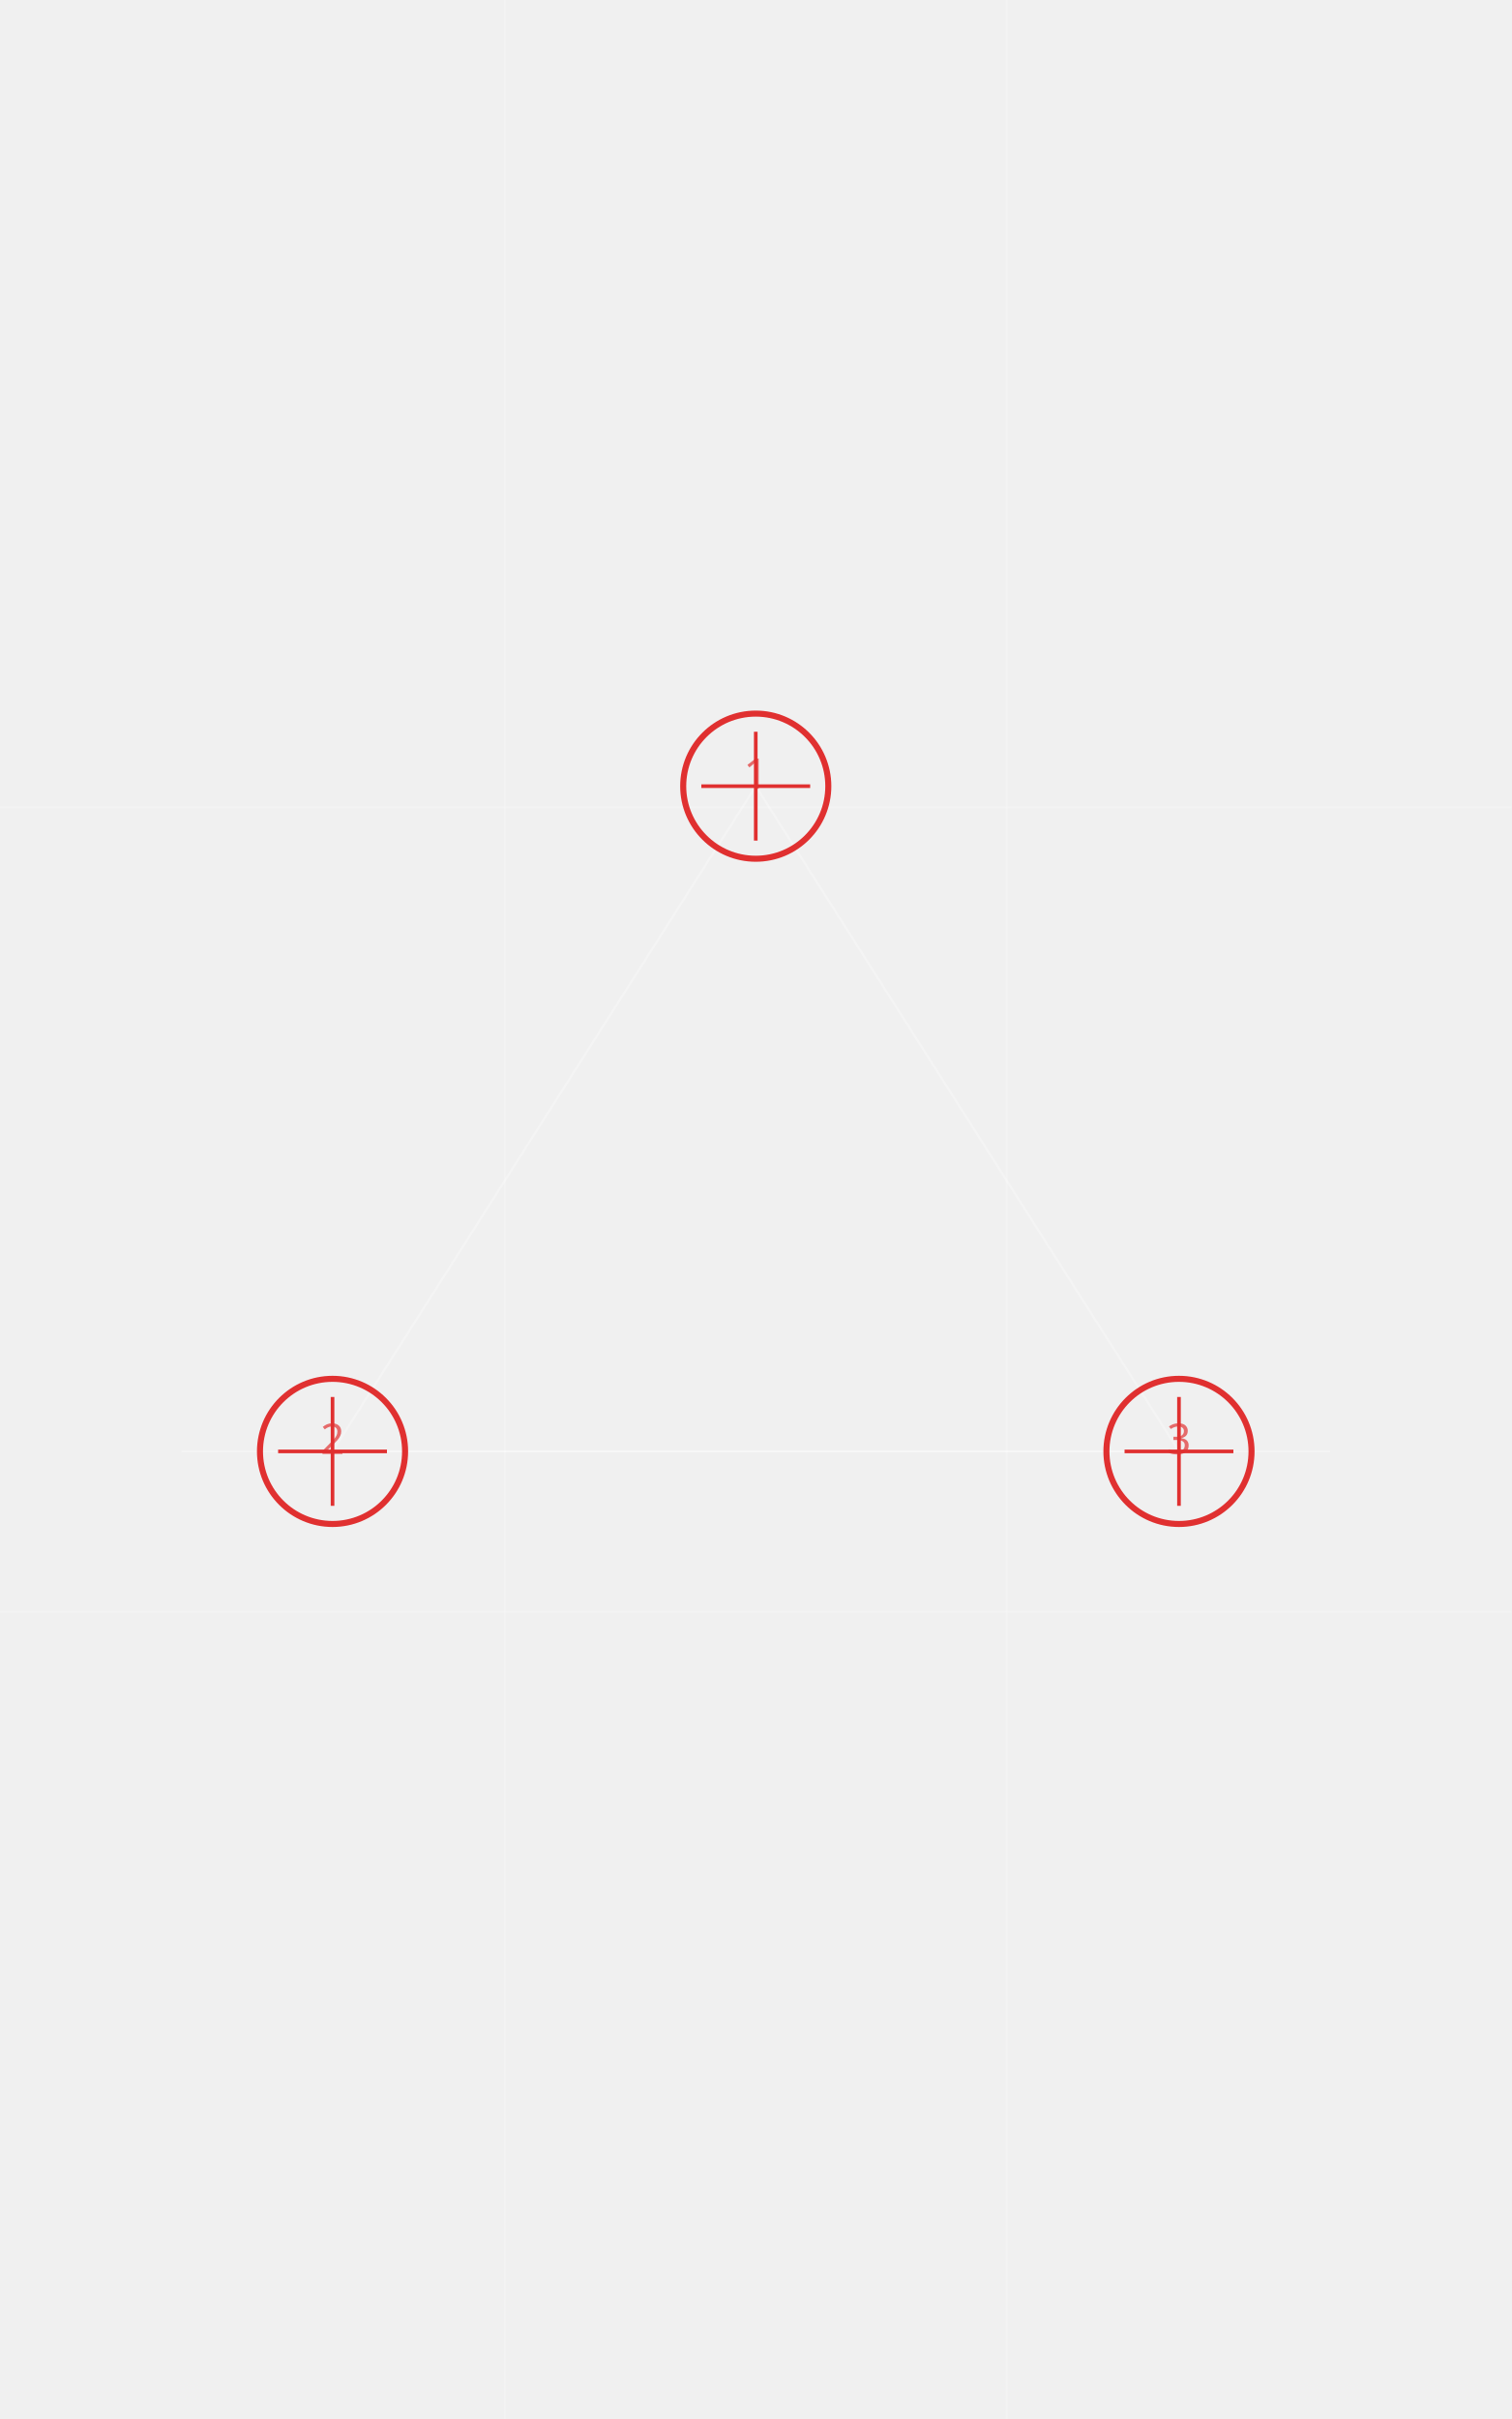
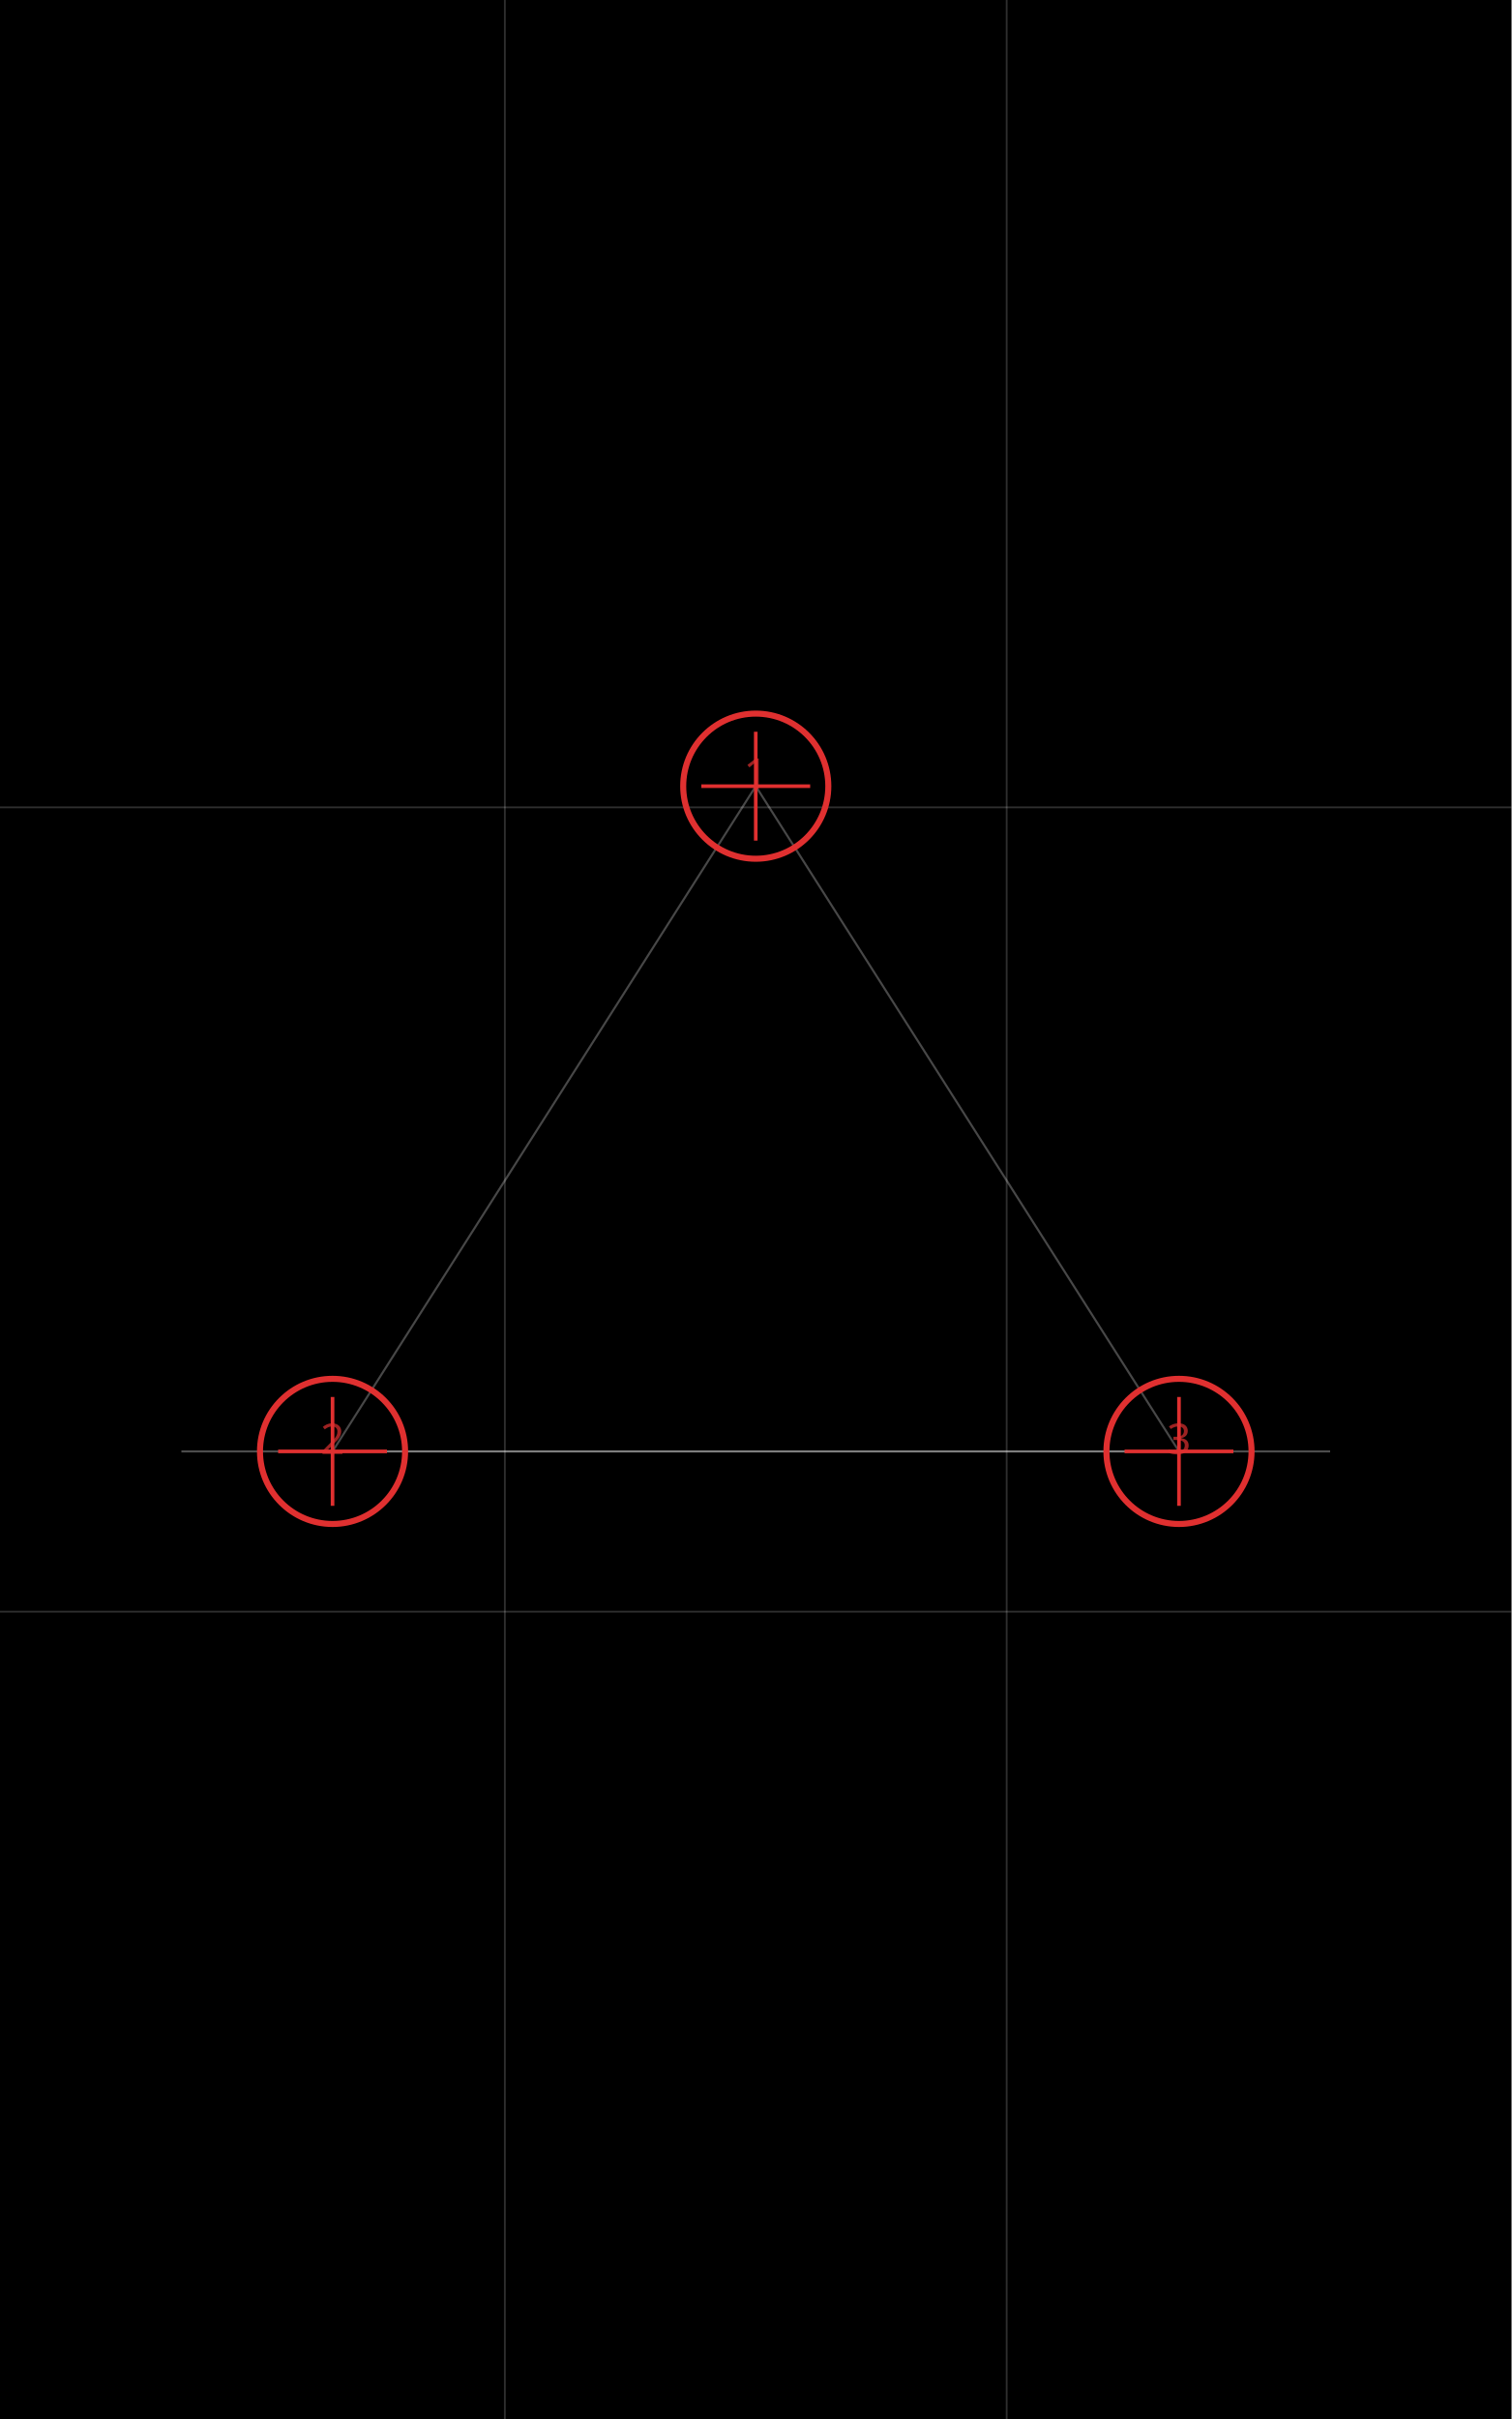
<svg xmlns="http://www.w3.org/2000/svg" viewBox="0 0 500 800" width="500" height="800">
+   <rect width="500" height="800" fill="#000" />
  <line x1="167" y1="0" x2="167" y2="800" stroke="#ffffff" stroke-width="0.6" opacity="0.18" />
  <line x1="333" y1="0" x2="333" y2="800" stroke="#ffffff" stroke-width="0.6" opacity="0.18" />
  <line x1="0" y1="267" x2="500" y2="267" stroke="#ffffff" stroke-width="0.6" opacity="0.18" />
  <line x1="0" y1="533" x2="500" y2="533" stroke="#ffffff" stroke-width="0.6" opacity="0.18" />
  <line x1="60" y1="480" x2="440" y2="480" stroke="#ffffff" stroke-width="0.7" opacity="0.3" />
  <polygon points="250,260 110,480 390,480" fill="none" stroke="#ffffff" stroke-width="0.7" opacity="0.28" />
  <circle cx="250" cy="260" r="24" fill="none" stroke="#e03030" stroke-width="2" />
  <line x1="232" y1="260" x2="268" y2="260" stroke="#e03030" stroke-width="1.2" />
  <line x1="250" y1="242" x2="250" y2="278" stroke="#e03030" stroke-width="1.2" />
  <circle cx="110" cy="480" r="24" fill="none" stroke="#e03030" stroke-width="2" />
  <line x1="92" y1="480" x2="128" y2="480" stroke="#e03030" stroke-width="1.2" />
  <line x1="110" y1="462" x2="110" y2="498" stroke="#e03030" stroke-width="1.2" />
  <circle cx="390" cy="480" r="24" fill="none" stroke="#e03030" stroke-width="2" />
  <line x1="372" y1="480" x2="408" y2="480" stroke="#e03030" stroke-width="1.2" />
  <line x1="390" y1="462" x2="390" y2="498" stroke="#e03030" stroke-width="1.2" />
  <text x="250" y="256" text-anchor="middle" dominant-baseline="middle" fill="#e03030" font-size="14" font-family="sans-serif" opacity="0.7">1</text>
  <text x="110" y="476" text-anchor="middle" dominant-baseline="middle" fill="#e03030" font-size="14" font-family="sans-serif" opacity="0.7">2</text>
  <text x="390" y="476" text-anchor="middle" dominant-baseline="middle" fill="#e03030" font-size="14" font-family="sans-serif" opacity="0.7">3</text>
</svg>
